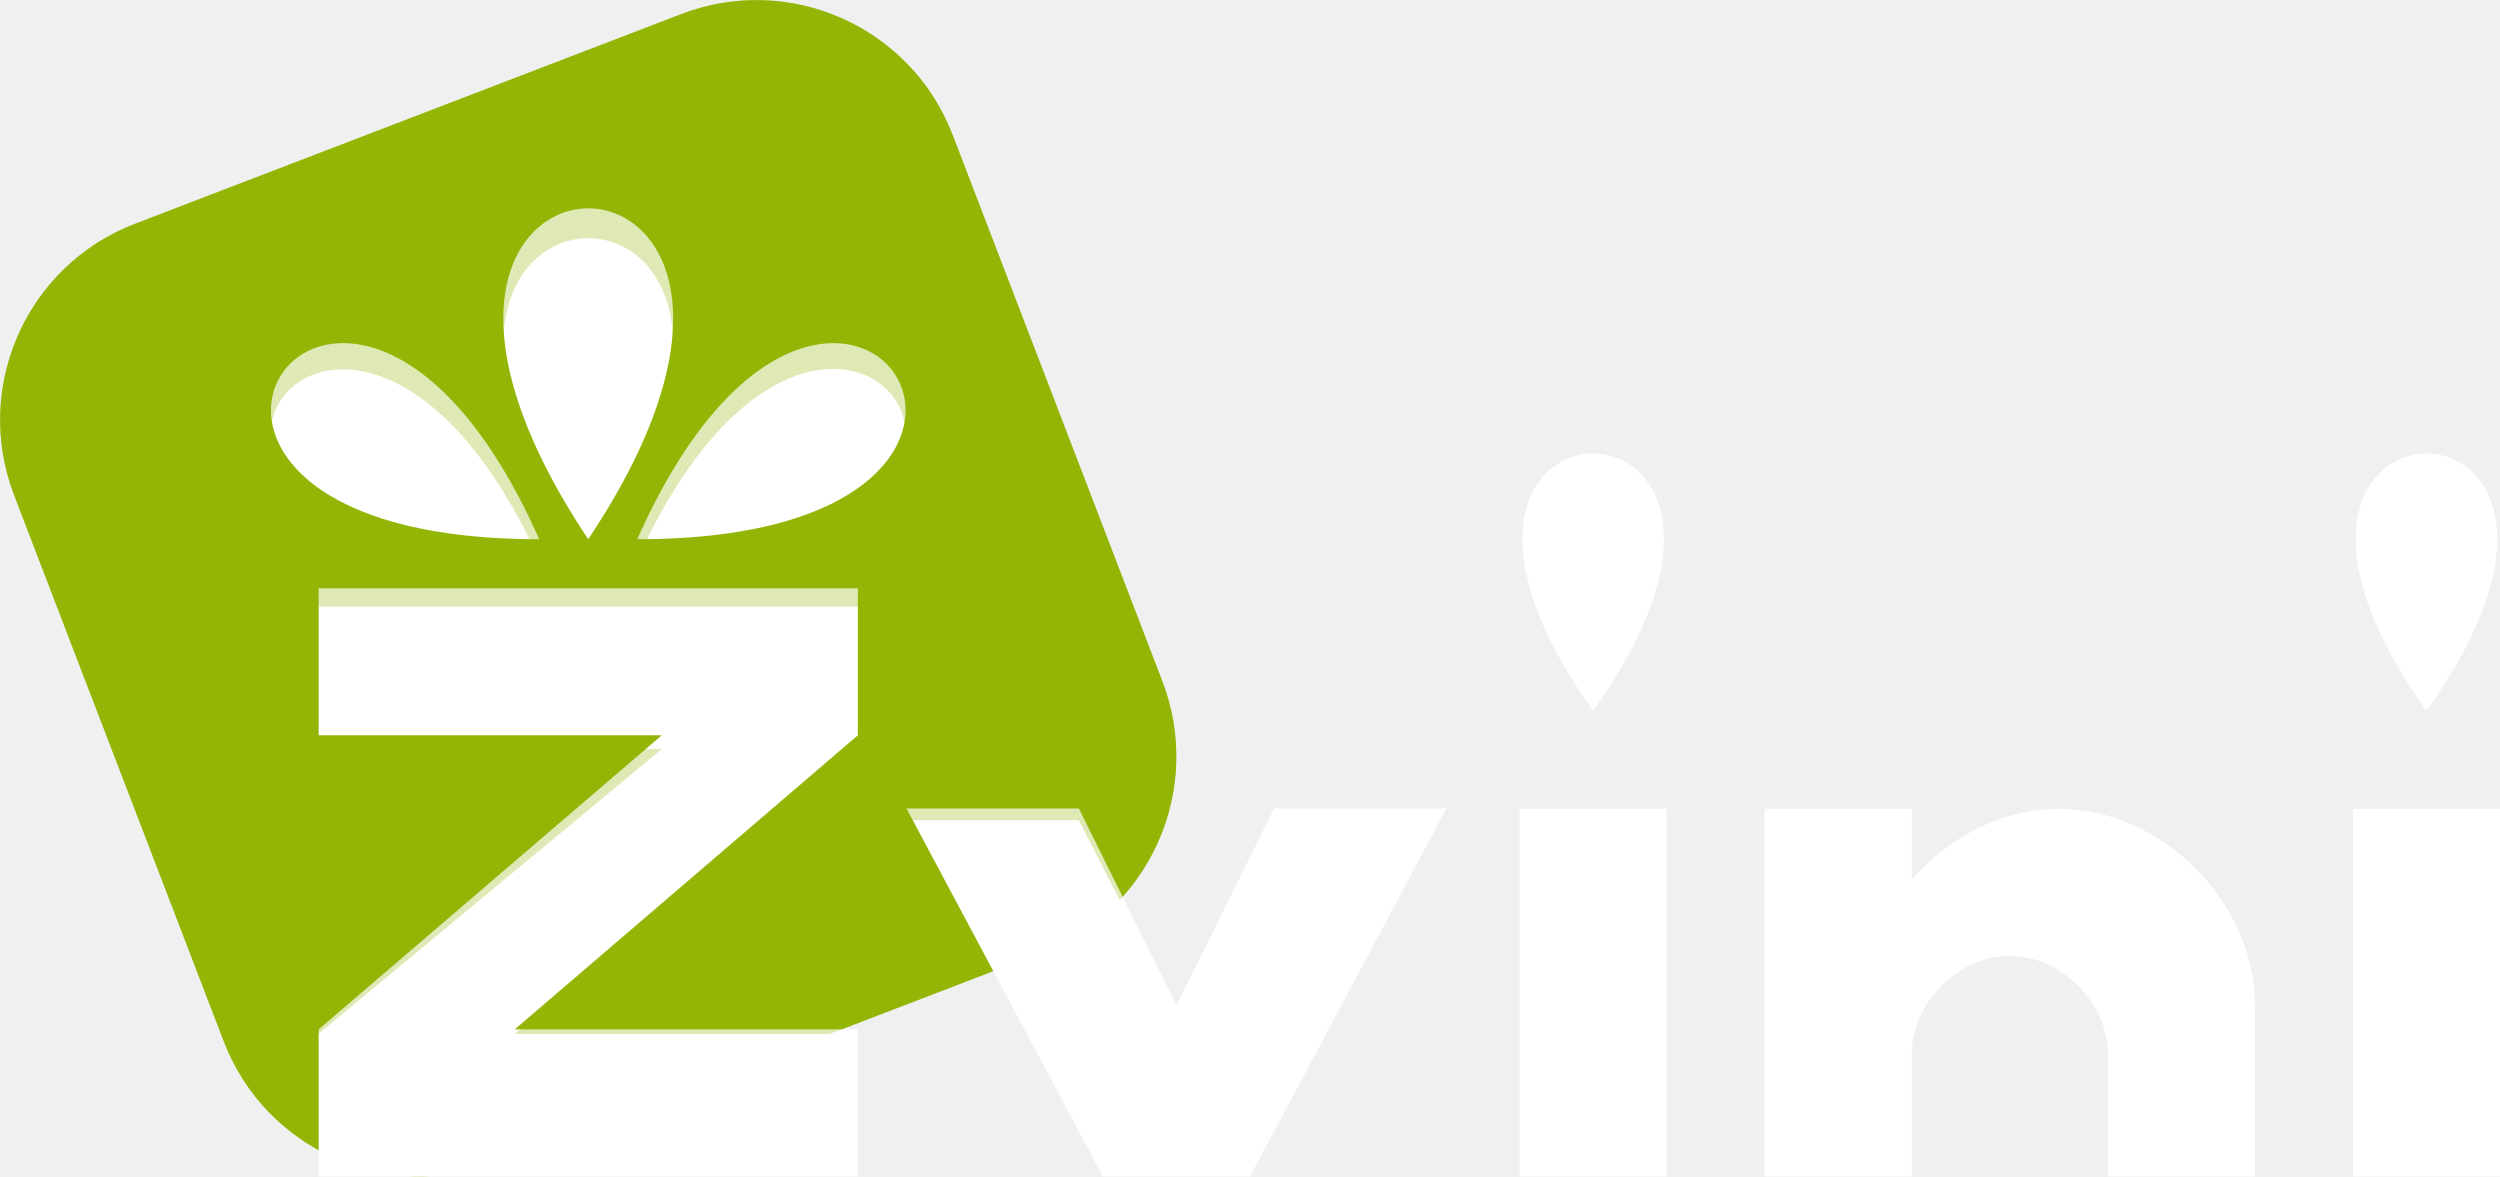
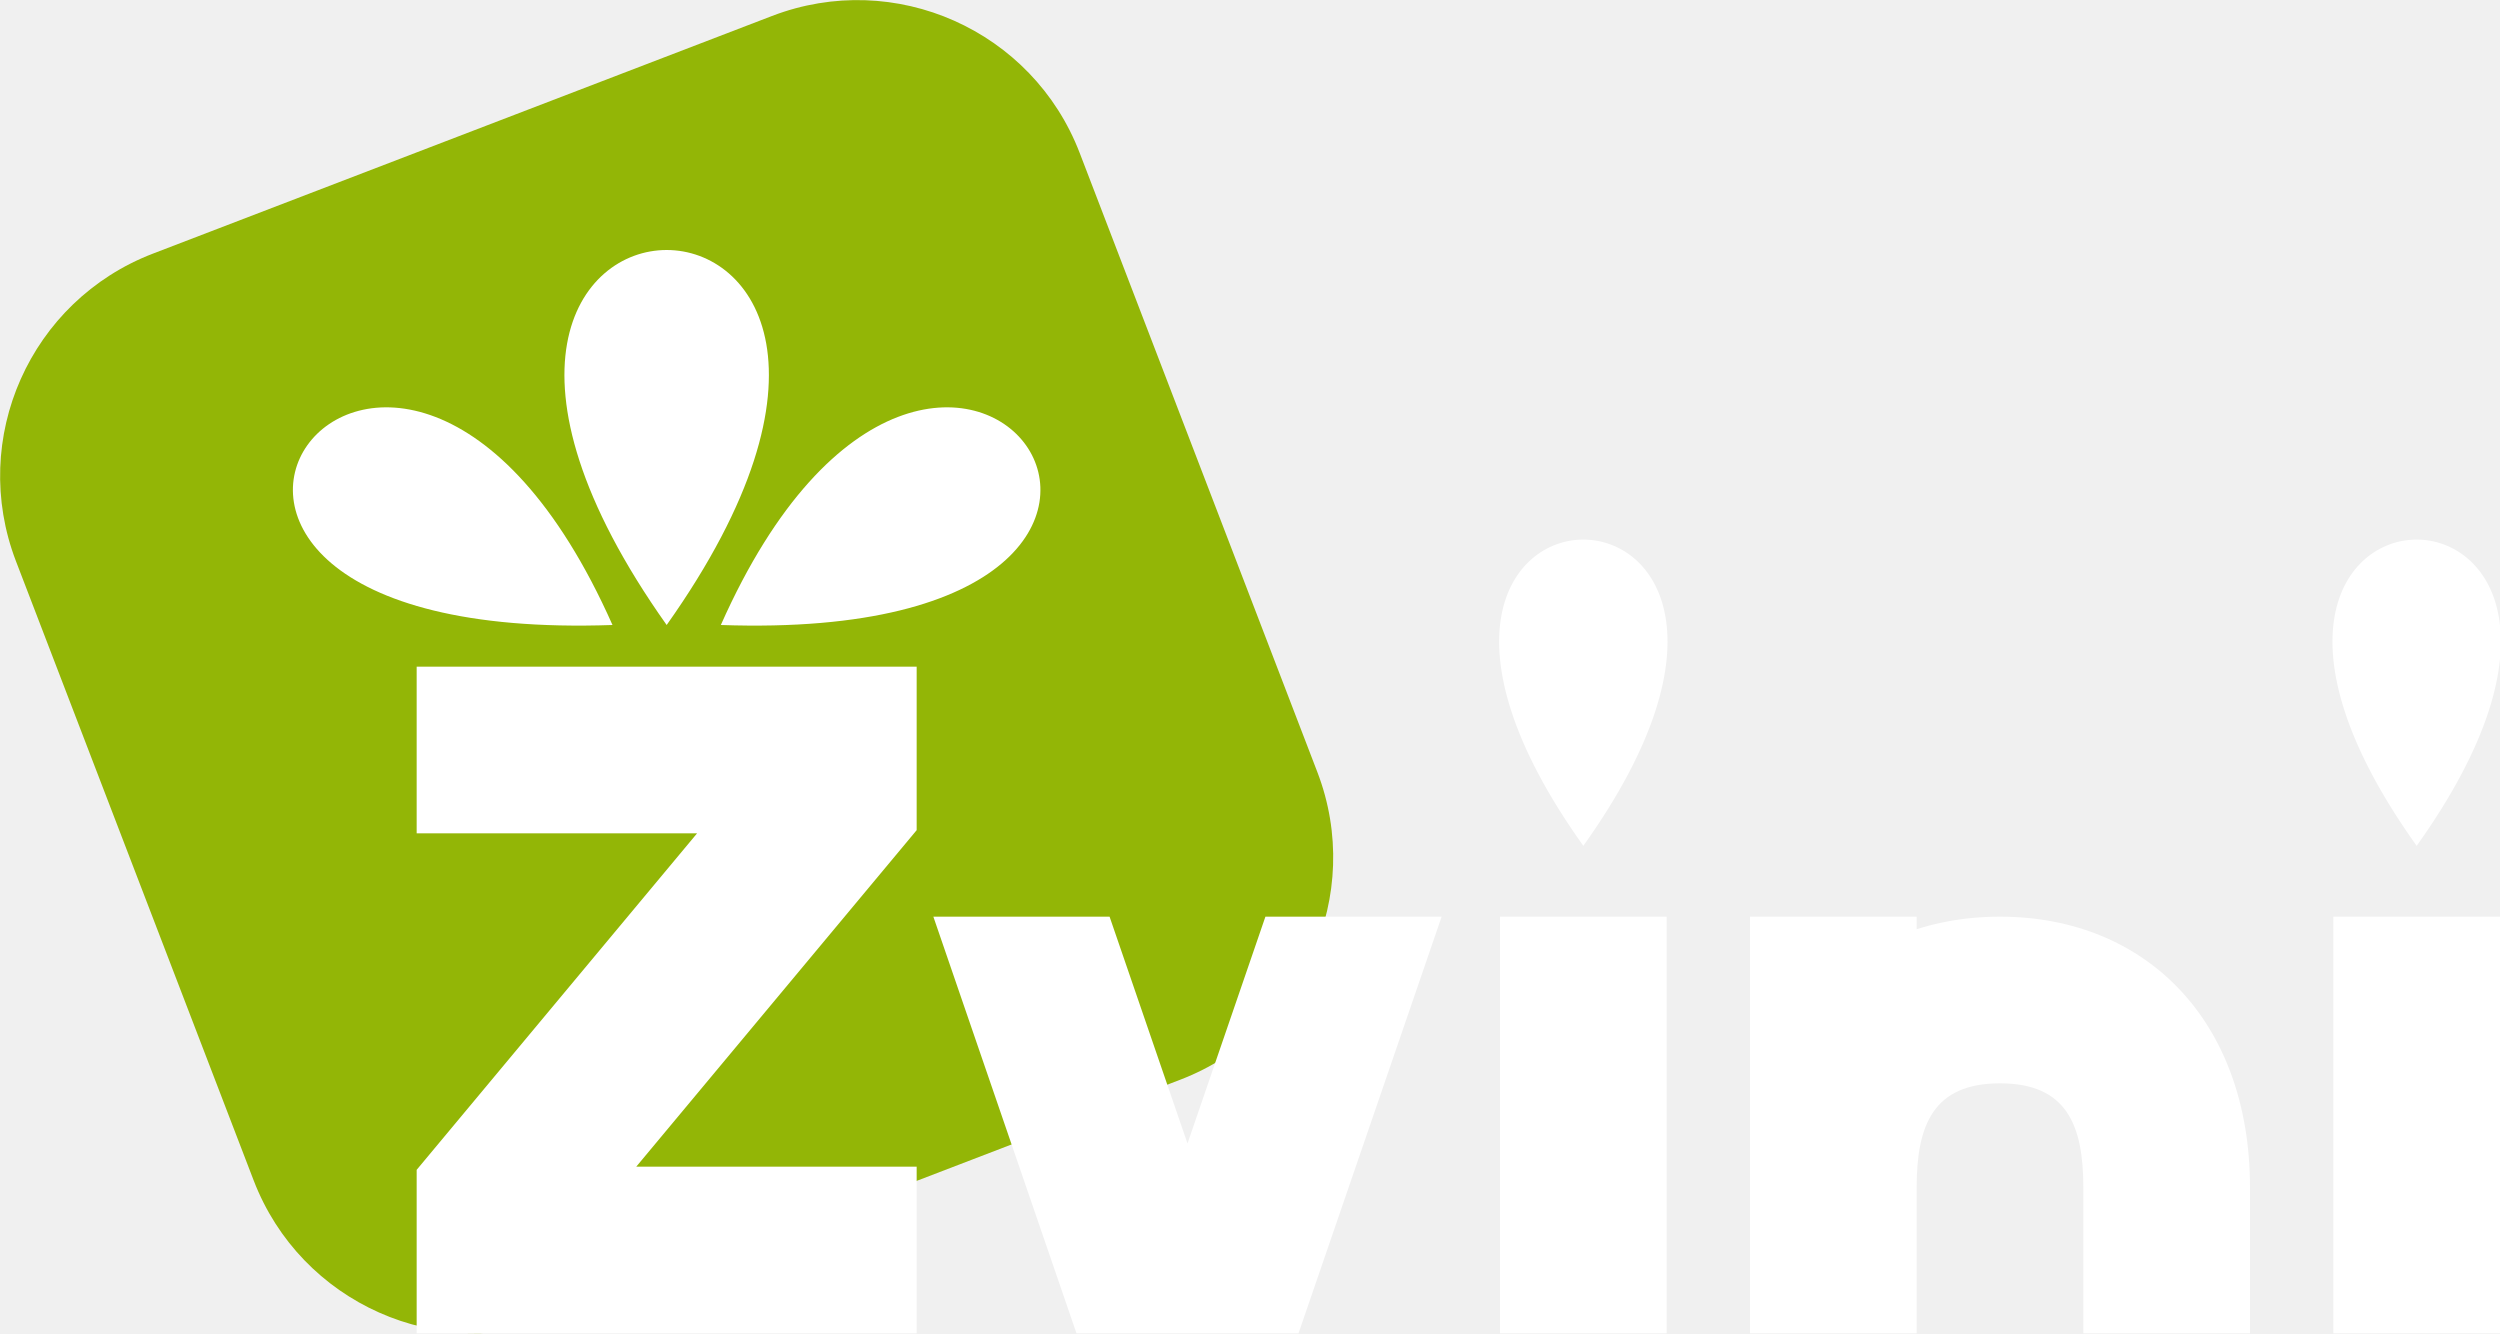
- <svg xmlns="http://www.w3.org/2000/svg" version="1.1" width="68" height="32" id="svg2991">
+ <svg xmlns="http://www.w3.org/2000/svg" xmlns:xlink="http://www.w3.org/1999/xlink" version="1.1" width="60" height="32" id="svg2991">
  <defs id="defs3013">
-     <clipPath id="clipPath4306">
-       <rect width="27.345" height="27.345" ry="5.715" x="31.368" y="-86.36" transform="matrix(0.9335804,-0.3583679,0.3583679,0.9335804,0,0)" id="rect4308" style="fill:#ee1aa4;fill-opacity:0.426;stroke:none" />
+     <clipPath id="clipPath3768">
+       <rect width="13" height="10" x="29" y="22" id="rect3770" style="opacity:0.376;fill:#982566;fill-opacity:1;stroke:none" />
+     </clipPath>
+     <clipPath id="clipPath3786">
+       <path d="m 10,16 12,0 0,16 -12,0 z" id="path3788" style="opacity:0.628;fill:#790f6b;fill-opacity:1;stroke:none" />
    </clipPath>
  </defs>
  <rect width="27.345" height="27.345" ry="5.715" x="-4.469" y="6.998" transform="matrix(0.9335804,-0.3583679,0.3583679,0.9335804,0,0)" id="rect3762" style="fill:#93b606;fill-opacity:1;stroke:none" />
-   <g transform="translate(6.3114078e-5,4)" id="g3871" style="fill:#ffffff;fill-opacity:1">
-     <path d="M 8.667,12 H 23.333 v 4 L 14,24 h 9.333 v 4 H 8.667 V 24 L 18,16 H 8.667 z M 16,10.667 c 8,-12 -8,-12 0,0 m -1.333,0 c -5.333,-12 -13.333,0 0,0 m 2.667,0 c 5.333,-12 13.333,0 0,0" id="path3035" style="fill:#ffffff;fill-opacity:1" />
-     <path d="M 24.656,17.99 30,28 l 4,0 5.344,-10.01 -4.688,0 L 32,23.344 29.344,17.99 z" id="path3037" style="fill:#ffffff;fill-opacity:1" />
-     <path d="m 41.333,18 0,10 4,0 0,-10 z m 2,-2.667 c 6.667,-9.333 -6.667,-9.333 0,0 z" id="path3043" style="fill:#ffffff;fill-opacity:1" />
-     <path d="m 48,18 0,10 4,0 0,-10 z m 4,6.667 c 0,-1.396 1.27,-2.667 2.667,-2.667 1.396,0 2.667,1.27 2.667,2.667 l 0,3.333 4,0 0,-4.667 c 0,-2.793 -2.541,-5.333 -5.333,-5.333 -2.793,0 -5.333,2.541 -5.333,5.333" id="path3045" style="fill:#ffffff;fill-opacity:1" />
-     <path d="m 64,18 0,10 4,0 0,-10 z m 2,-2.667 c 6.667,-9.333 -6.667,-9.333 0,0 z" id="path3047" style="fill:#ffffff;fill-opacity:1" />
+   <g transform="translate(-6.2e-5,0)" id="g3165">
+     <path d="M 16,15 C 24.5,3 7.5,3 16,15 z m -1.3,0 c -5.333,-12 -14.2,0.5 0,0 z m 2.6,0 c 5.333,-12 14.2,0.5 0,0 z" id="path3035" style="fill:#ffffff;fill-opacity:1" />
+     <path d="m 42,22 0,10 4,0 0,-10 z M 46,28.5 C 46,27 46.4,26 48,26 c 1.6,0 2,1 2,2.5 l 0,3.5 4,0 L 54,28.5 C 54,24.5 51.5,22 48,22 44.5,22 42,24.5 42,28.5" id="path3045" style="fill:#ffffff;fill-opacity:1" />
+     <path d="m 56,22 0,10 4,0 0,-10 z M 58,20.3 c 7,-9.8 -7,-9.8 0,0 z" id="path3047" style="fill:#ffffff;fill-opacity:1" />
+     <use transform="translate(-20,0)" id="use3762" style="fill:#ffffff;fill-opacity:1" x="0" y="0" width="68" height="32" xlink:href="#path3047" />
+     <path d="M 40,20.5 35.5,33.6 31,20.5" transform="translate(-7,0)" clip-path="url(#clipPath3768)" id="path3764" style="fill:none;stroke:#ffffff;stroke-width:4;stroke-linecap:butt;stroke-linejoin:miter;stroke-miterlimit:4;stroke-opacity:1;stroke-dasharray:none" />
+     <path d="M 22,30 11,30 21,18 10,18" clip-path="url(#clipPath3786)" id="path3776" style="fill:none;stroke:#ffffff;stroke-width:4;stroke-linecap:butt;stroke-linejoin:miter;stroke-miterlimit:4;stroke-opacity:1;stroke-dasharray:none" />
  </g>
-   <path d="m 0,-100 0,32 8.656,0 0,-3.875 9.344,-7.75 -9.344,0 0,-3.875 14.688,0 0,3.875 -9.344,7.75 9.344,0 0,3.875 6.656,0 -5.344,-9.688 4.688,0 L 32,-72.511 32,-100 z m 16,6.479 c 2,0 4,2.906 0,8.719 -4,-5.812 -2,-8.719 0,-8.719 z m -6.812,3.572 c 1.489,-0.082 3.635,1.15 5.469,5.146 -8.75,0 -8.311,-4.99 -5.469,-5.146 z m 13.188,0 c 3.201,-0.343 4.135,5.146 -5.031,5.146 1.667,-3.633 3.576,-4.99 5.031,-5.146 z" transform="translate(0,100)" clip-path="url(#clipPath4306)" id="rect4279" style="opacity:0.3;fill:#93b606;fill-opacity:1;stroke:none" />
</svg>
